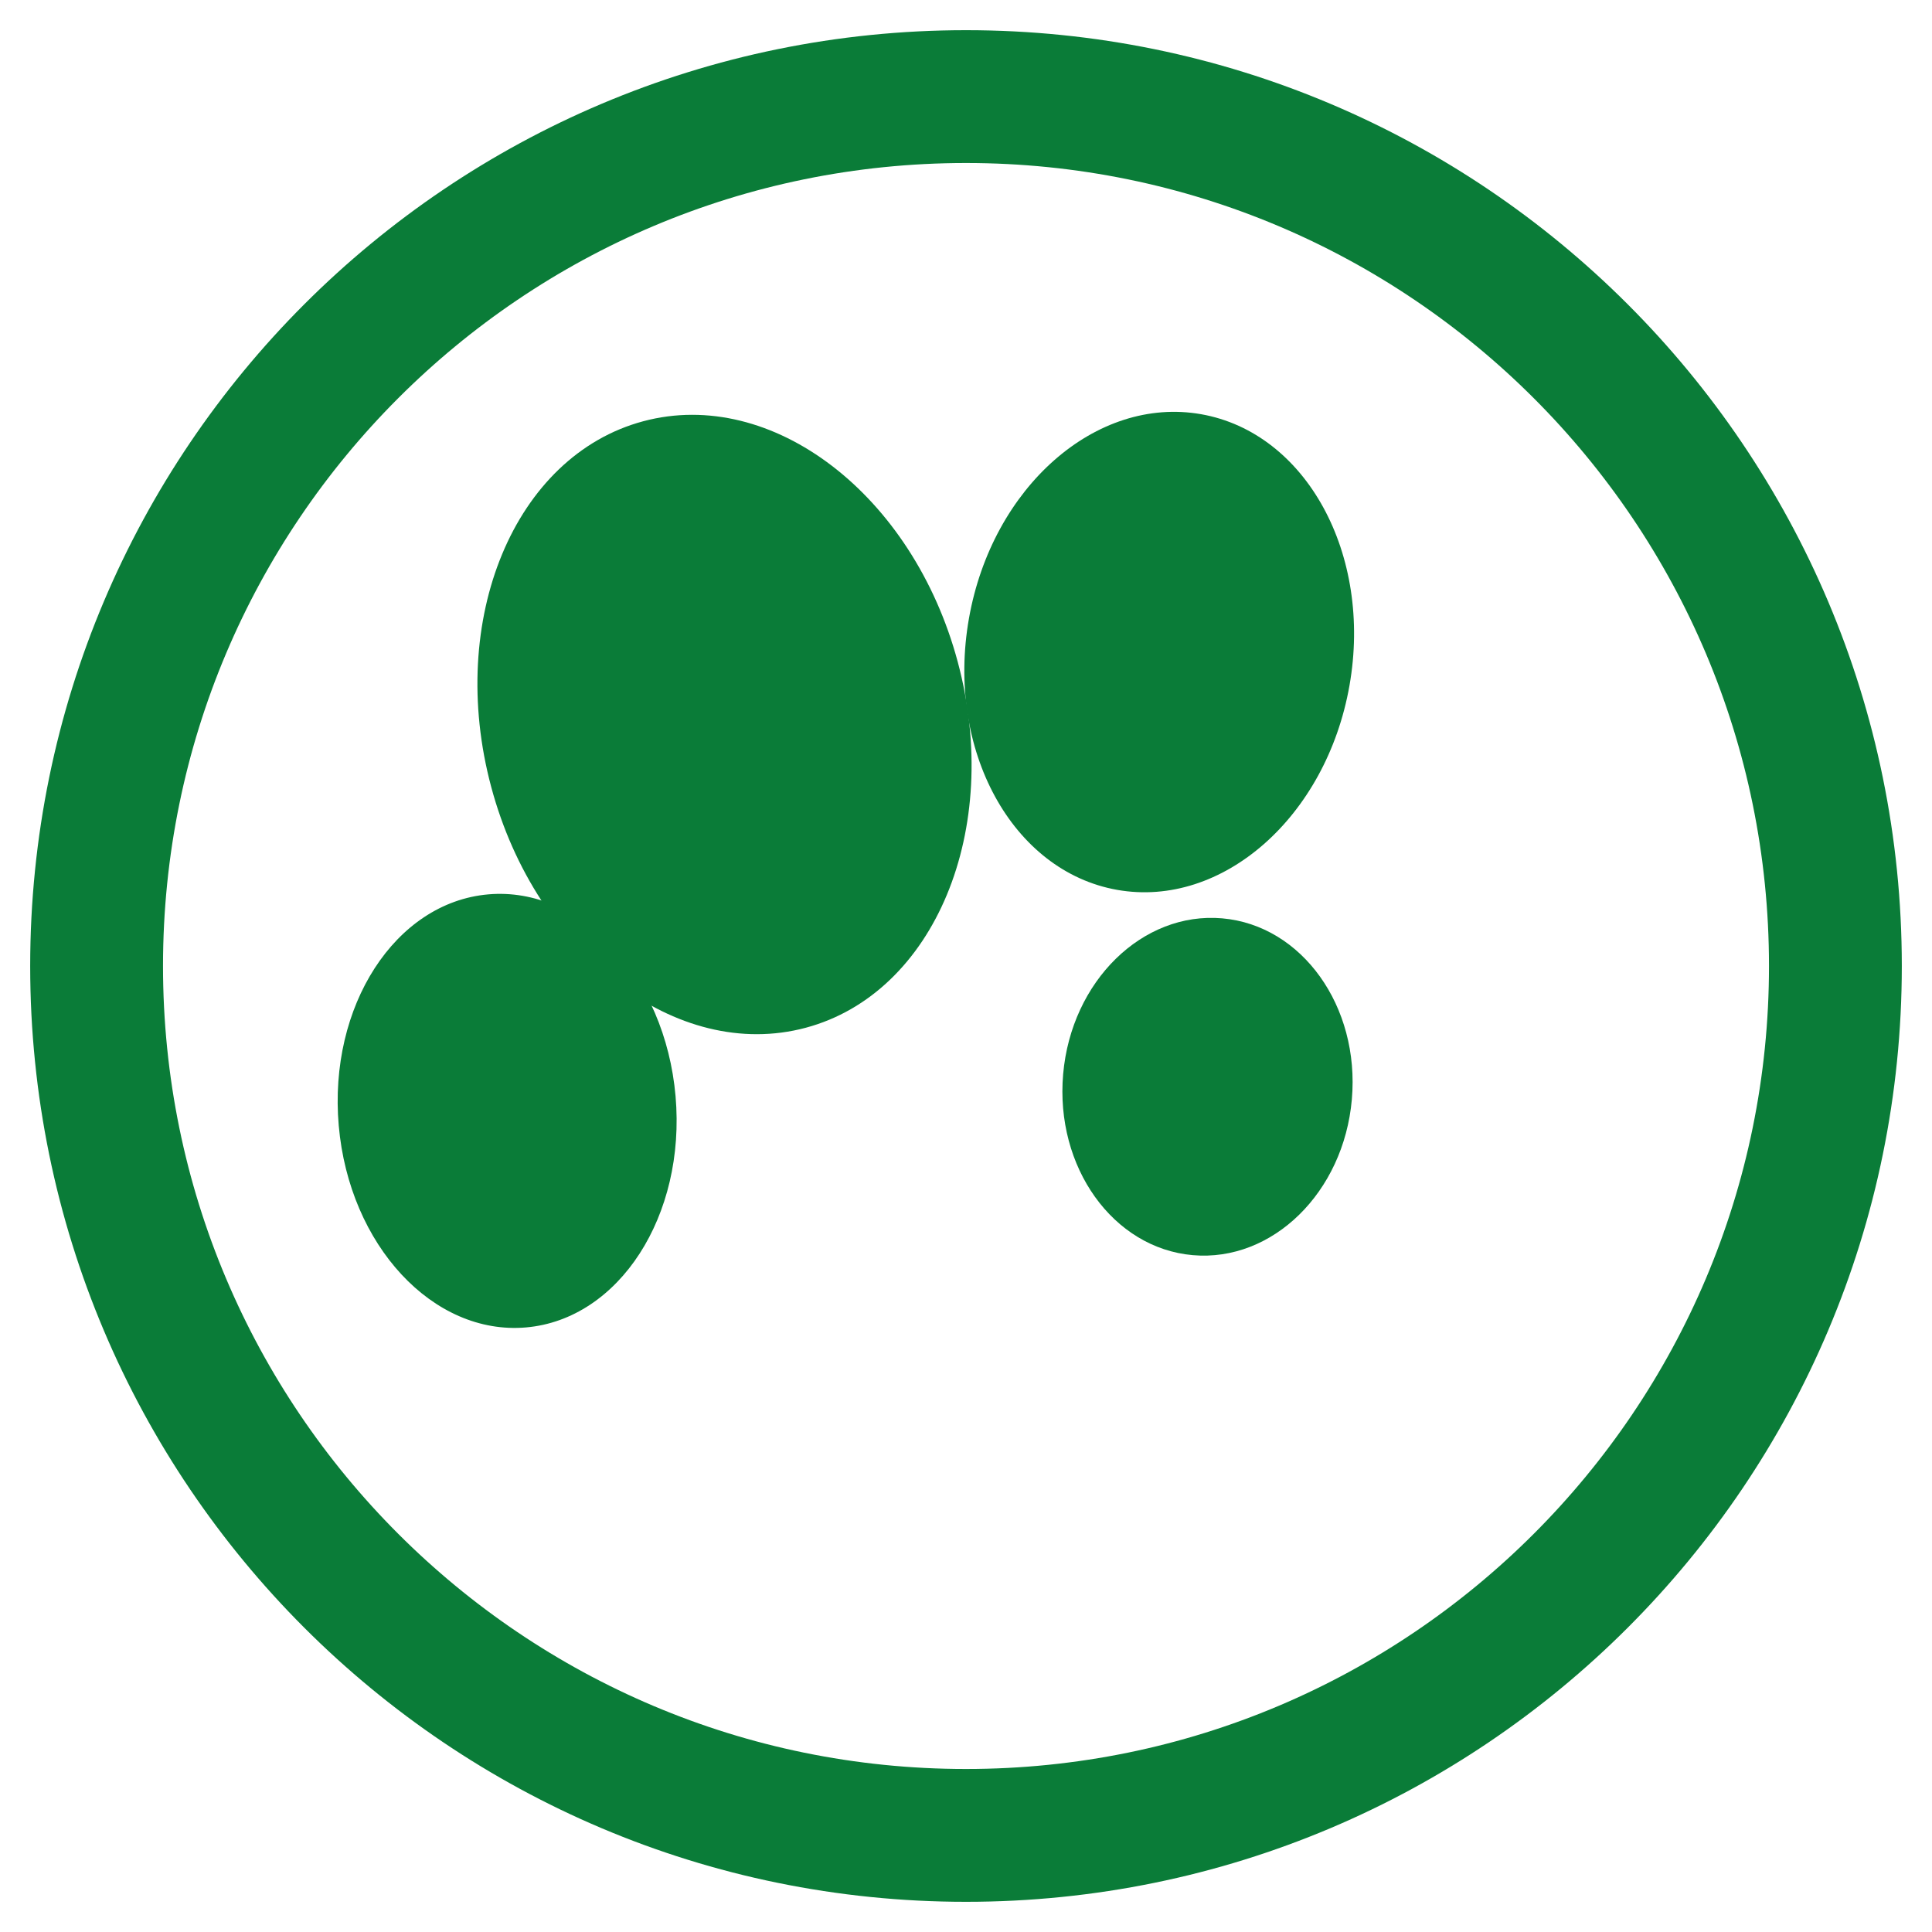
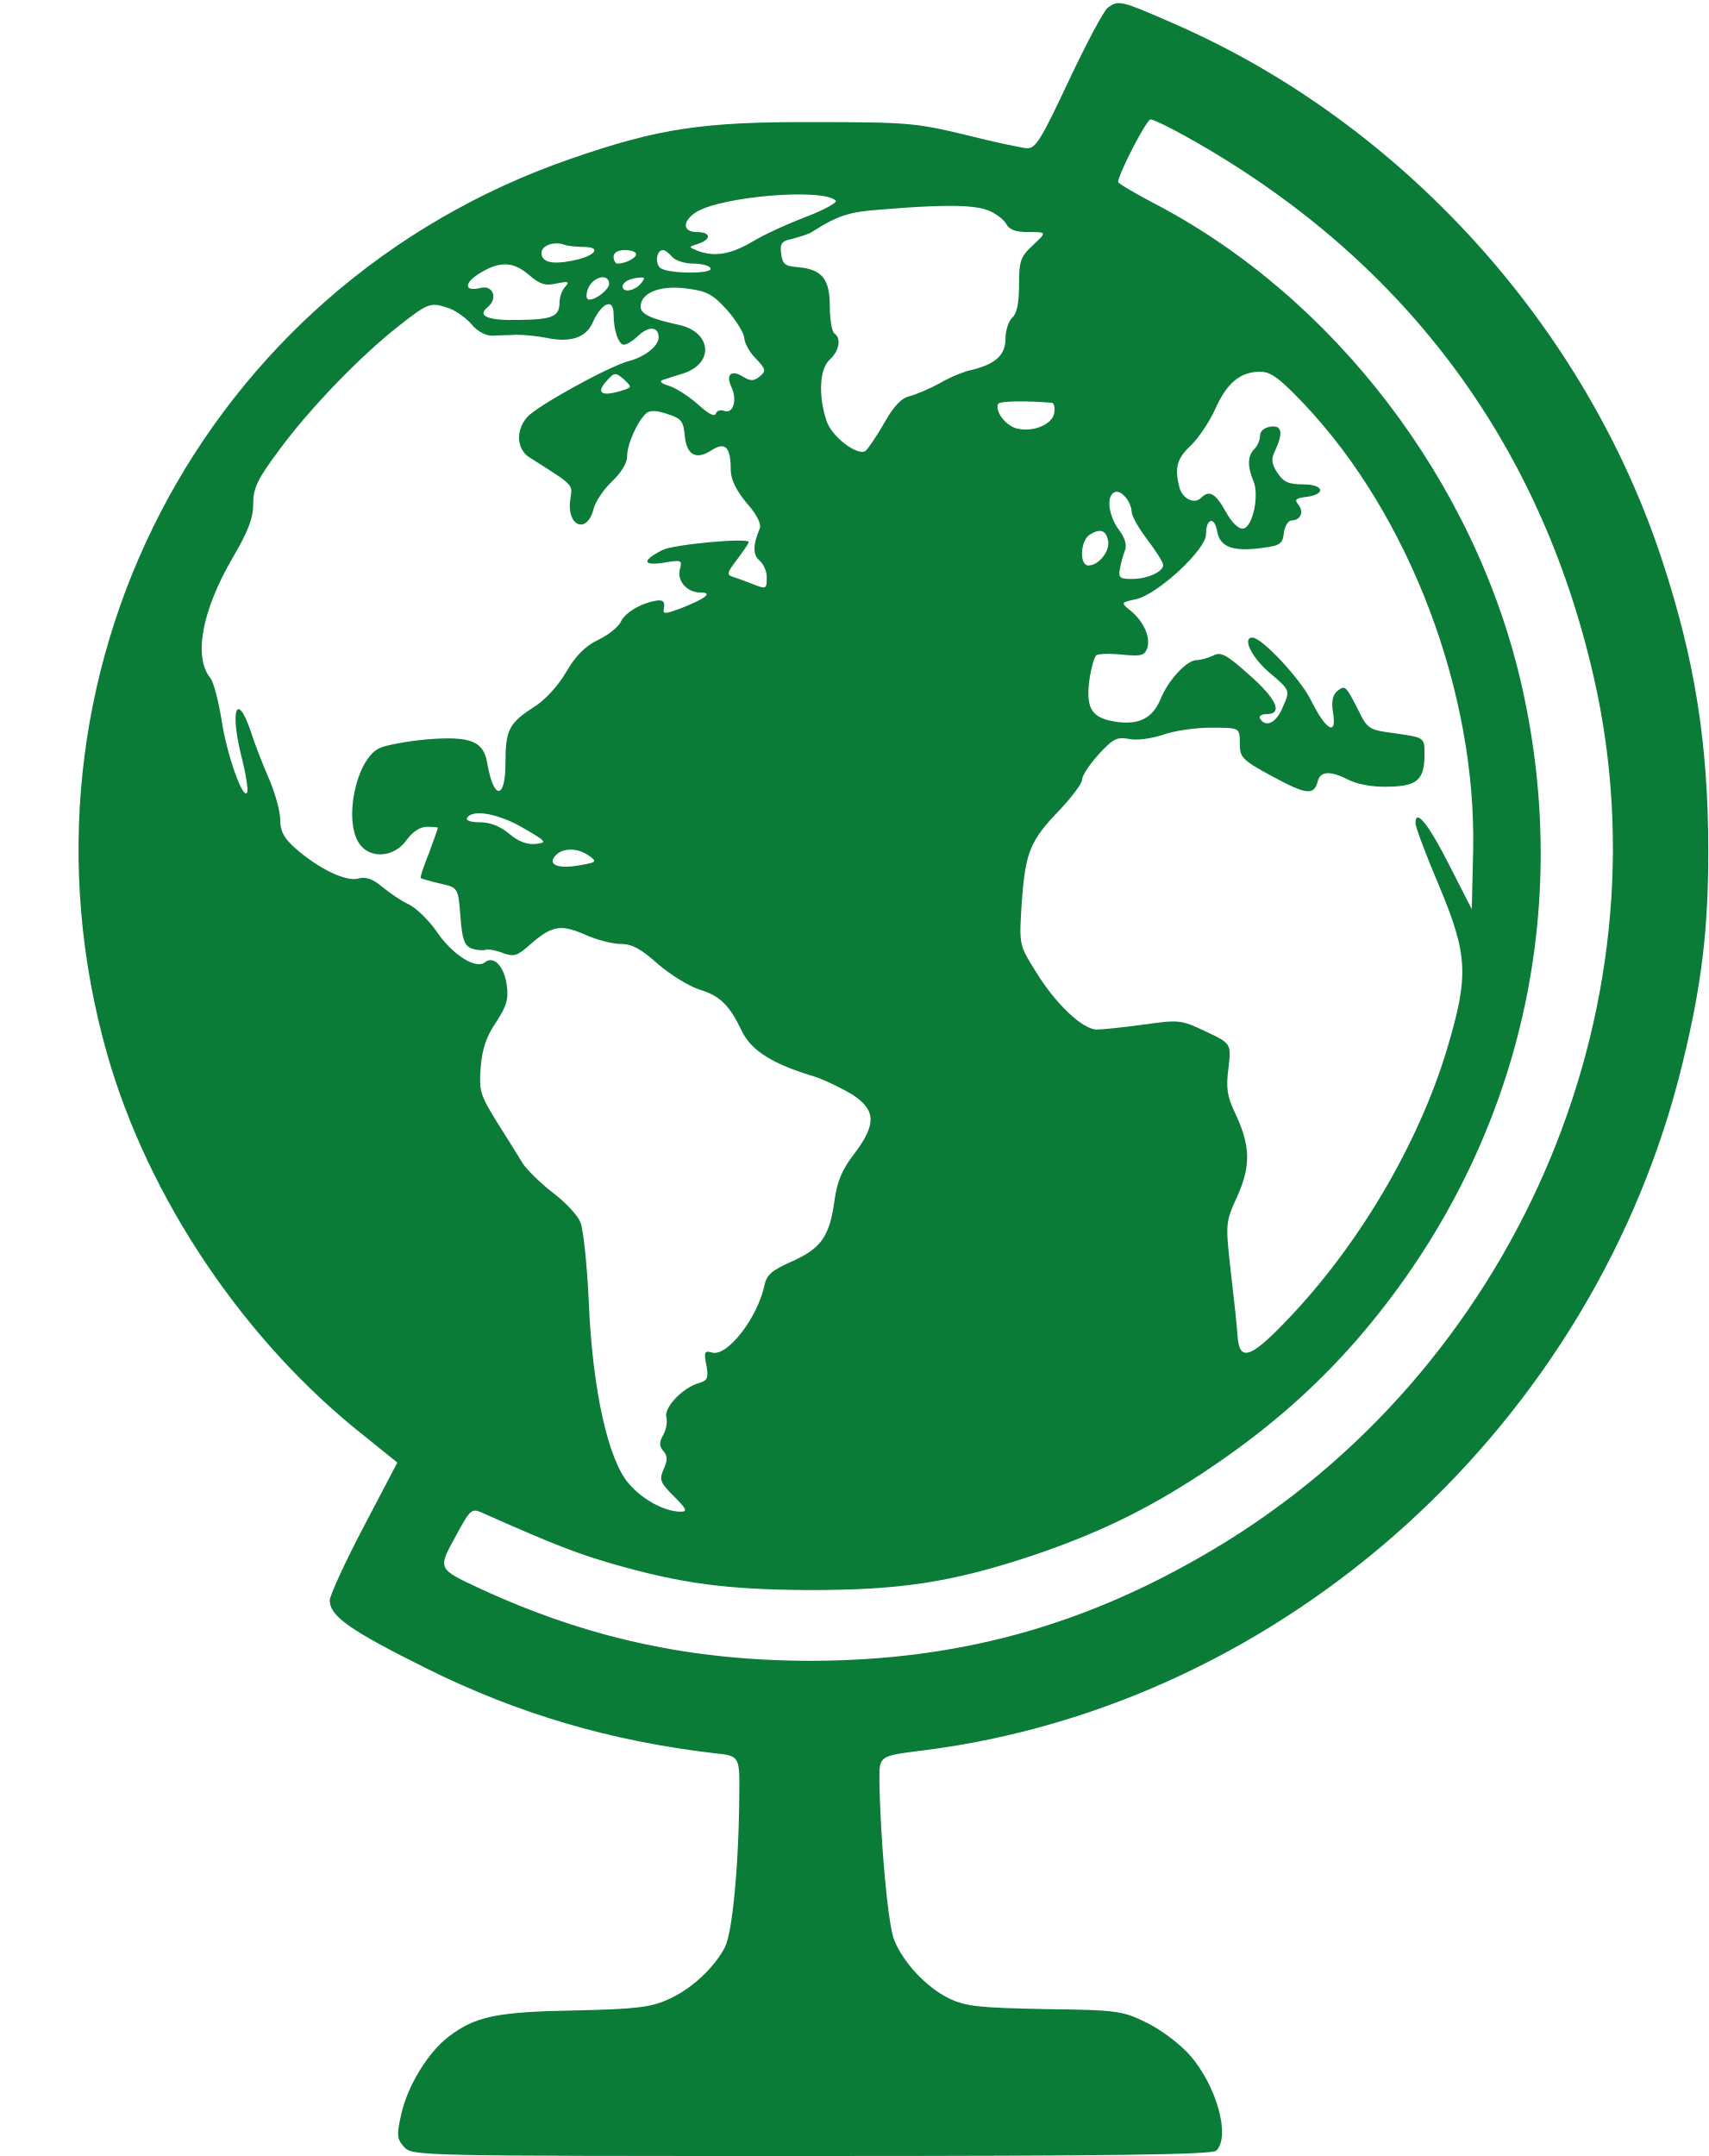
- <svg xmlns="http://www.w3.org/2000/svg" viewBox="14 10 80 80">
+ <svg xmlns="http://www.w3.org/2000/svg" viewBox="0 0 379.2 478.5">
  <style>
-     .s { stroke: #0a7c38; fill: none; }
    .f { fill: #0a7c38; }
    @media (prefers-color-scheme: dark) {
-       .s { stroke: #22c55e; }
      .f { fill: #22c55e; }
    }
  </style>
-   <circle class="s" cx="54" cy="50" r="36" stroke-width="5.5" />
-   <ellipse class="f" cx="44" cy="40" rx="10" ry="13" transform="rotate(-15 44 40)" />
-   <ellipse class="f" cx="62" cy="37" rx="8" ry="10" transform="rotate(10 62 37)" />
-   <ellipse class="f" cx="35" cy="56" rx="7" ry="9" transform="rotate(-5 35 56)" />
-   <ellipse class="f" cx="64" cy="55" rx="6" ry="7" transform="rotate(5 64 55)" />
+   <path class="f" fill-rule="evenodd" clip-rule="evenodd" d="M245.9 1.7C245 2.4 241.1 9.7 237.2 18C231.1 31 229.9 33 227.9 32.9C226.7 32.8 220.5 31.5 214.2 29.9C203.4 27.3 201.3 27.1 180.7 27.1C155.9 27 146.2 28.5 126.8 35.2C44.8 63.5 0 150.1 23.8 234C32.9 265.9 54.2 297.7 81 318.8L88.2 324.6L80.7 338.9C76.6 346.7 73.2 354.1 73.2 355.2C73.2 358.7 77.8 361.9 94.7 370.3C114.8 380.3 135.4 386.4 158.5 389.1C164.2 389.7 164.2 389.7 164.1 398.4C164 413.8 162.6 428.9 160.9 432.2C158.5 436.8 153.3 441.6 148.2 443.8C144.4 445.5 141.1 445.9 127.6 446.2C110.3 446.5 105.5 447.5 99.6 452C95 455.5 90.5 462.9 89.1 469.1C88 473.9 88.1 474.7 89.7 476.5C91.5 478.5 92.7 478.5 180.2 478.5C247.8 478.5 269.1 478.2 270 477.3C273.2 474.1 270 462.8 264.1 456.1C261.9 453.6 257.6 450.4 254.5 448.9C249.2 446.3 248.2 446.1 232 445.9C217.1 445.6 214.4 445.3 210.6 443.5C205.6 441 200.6 435.7 198.5 430.6C197.1 427.3 195.4 408.3 195.2 394.9C195.2 389.7 195.2 389.7 204.8 388.5C285.4 378.4 354.3 315.9 373.6 235.5C377.7 218.6 379.2 206.3 379.2 189C379.2 165.1 376.2 146.4 369 124.5C351.9 72.2 311.1 27.3 260.7 5.3C248.6 0 248.3 0 245.9 1.7ZM263.1 30.2C311 56.8 341.8 97.6 353.8 150.4C370.7 224.6 335.8 304.4 269.3 343.9C240.9 360.8 212.9 368.5 180.2 368.6C153.4 368.6 130.4 363.6 106.4 352.5C97.2 348.2 97.2 348.2 100.9 341.4C104.6 334.6 104.6 334.6 107.6 336C123.4 343 127.9 344.7 135.7 347C151.3 351.5 161.4 352.8 179.7 352.9C199.8 352.9 211 351.2 228.4 345.5C243.6 340.4 254.4 335.2 267.3 326.7C280.7 317.8 291.2 308.7 300.8 297.8C336.3 257.1 349.7 204.2 337.7 151.8C327.4 106.9 296.2 66.1 256.5 45.3C251.9 42.9 248.2 40.7 248.2 40.4C248.2 38.7 254.5 26.5 255.4 26.5C256 26.5 259.5 28.2 263.1 30.2ZM185.5 44.5C186 44.9 183.1 46.5 179 48.1C175 49.6 169.5 52.1 166.9 53.7C162.1 56.5 158.5 57.1 154.7 55.6C152.8 54.8 152.8 54.8 155 54.1C158 53.1 157.8 51.5 154.7 51.5C151.5 51.5 151.4 49.1 154.5 47.1C160 43.6 182.5 41.7 185.5 44.5ZM219.1 46.6C220.8 47.2 222.7 48.6 223.3 49.6C224 51 225.4 51.5 228.3 51.5C232.4 51.5 232.4 51.5 229.3 54.4C226.5 57 226.2 57.9 226.2 63.3C226.2 67.4 225.7 69.6 224.7 70.5C223.9 71.2 223.2 73.3 223.2 75.1C223.2 78.8 221 80.8 215.7 82.1C214.1 82.4 210.9 83.7 208.7 85C206.5 86.2 203.5 87.5 202 87.9C200.1 88.3 198.4 90.1 196.2 94C194.5 97 192.6 99.7 192.1 100.1C190.3 101.2 184.7 97 183.5 93.5C181.6 87.9 181.9 81.8 184.2 79.8C186.3 77.9 186.8 75 185.2 74C184.7 73.7 184.2 71 184.2 68.1C184.2 61.9 182.5 59.8 177.2 59.3C174.2 59.1 173.7 58.6 173.4 56.3C173.1 54 173.5 53.5 175.9 53C177.4 52.6 179.4 52 180.2 51.5C186 47.8 188.5 47 195.7 46.5C208.8 45.4 215.7 45.4 219.1 46.6ZM129.5 54.8C133.7 54.8 132.2 56.8 127.3 57.8C122.5 58.8 120.2 58.2 120.2 56.1C120.2 54.5 123 53.5 125.2 54.3C126 54.6 128 54.8 129.5 54.8ZM141.2 56.4C141.2 57.3 138.8 58.5 137.1 58.5C136.6 58.5 136.2 57.8 136.2 57C136.2 56.1 137.1 55.5 138.7 55.5C140.1 55.5 141.2 55.9 141.2 56.4ZM149.2 57C149.9 57.8 151.9 58.5 153.8 58.5C155.6 58.5 157.4 58.9 157.7 59.5C158.6 60.9 147.9 60.8 146.5 59.4C145.3 58.2 145.8 55.5 147.2 55.5C147.6 55.5 148.5 56.2 149.2 57ZM117.4 61C119.8 63.1 121.1 63.5 123.6 62.9C126.1 62.4 126.5 62.5 125.5 63.6C124.8 64.3 124.2 65.9 124.2 67.1C124.2 70.2 122.7 70.9 115.5 71C108.4 71.2 105.8 70.2 108.2 68.2C110.6 66.3 109.5 63.2 106.7 63.9C103 64.8 102.9 62.9 106.4 60.7C110.9 57.9 113.9 58 117.4 61ZM135.2 63C135.2 64.2 132.4 66.5 130.8 66.5C129.7 66.5 130.2 63.9 131.4 62.7C133.1 61 135.2 61.2 135.2 63ZM142.2 63C140.8 64.6 138.2 65 138.2 63.6C138.2 62.6 139.9 61.7 142.1 61.6C143.2 61.5 143.2 61.8 142.2 63ZM161.4 68.8C163.4 71.1 165.1 73.9 165.2 74.9C165.2 76 166.3 78.1 167.7 79.5C170 81.9 170.1 82.3 168.7 83.5C167.4 84.6 166.6 84.6 165.1 83.7C162.3 81.9 161 83.1 162.4 86C163.7 88.9 162.7 91.9 160.8 91.2C160 90.9 159.1 91.1 158.9 91.8C158.6 92.6 157.2 91.8 155.1 89.9C153.2 88.2 150.4 86.3 148.7 85.7C146.7 85.1 146.2 84.6 147.2 84.3C148 84 150 83.4 151.6 82.9C158.6 80.7 158 73.7 150.7 72.1C144.6 70.8 142.2 69.7 142.2 68.1C142.2 65 146.4 63.3 152.2 64C156.9 64.6 158.1 65.2 161.4 68.8ZM99.9 68.5C101.4 69.1 103.6 70.7 104.7 72C105.9 73.5 107.8 74.5 109.2 74.5C110.6 74.4 113.1 74.4 114.7 74.3C116.4 74.3 119.4 74.6 121.4 75C126.6 76.1 130.1 74.9 131.5 71.7C133.5 67.2 136.2 66 136.2 69.7C136.2 73.3 137.3 76.5 138.5 76.5C139.1 76.5 140.6 75.6 141.8 74.4C144.1 72.3 146.2 72.5 146.2 74.9C146.2 76.8 143.1 79.2 139.7 80.1C135.3 81.2 119 90.2 117 92.6C114.4 95.6 114.7 99.7 117.5 101.5C127.6 107.9 127.1 107.4 126.6 110.8C125.7 116.9 130.4 118.7 131.8 112.8C132.2 111.3 134 108.6 135.8 106.9C137.9 104.9 139.2 102.8 139.2 101.3C139.2 98.5 141.6 93.3 143.5 91.7C144.3 91 145.9 91.1 148.2 91.9C151.3 92.9 151.7 93.5 152 96.7C152.4 101 154.5 102.2 158 99.9C161 98 162.2 99.2 162.2 104.2C162.2 106.3 163.3 108.7 165.7 111.6C168.1 114.3 169.1 116.4 168.6 117.4C167.1 121 167.1 123.2 168.6 124.4C169.5 125.2 170.2 126.8 170.2 128.1C170.2 130.8 170.1 130.8 167 129.6C165.7 129.1 163.9 128.4 162.9 128.1C161.2 127.6 161.3 127.2 163.6 124.2C165 122.3 166.2 120.6 166.2 120.3C166.2 119.3 149.5 120.8 147 122.1C142.5 124.4 142.6 125.6 147.3 124.9C151.3 124.2 151.5 124.3 150.9 126.4C150.3 129 152.5 131.5 155.5 131.5C158.3 131.5 156.7 132.8 151.4 134.9C147.3 136.4 147.1 136.4 147.4 134.8C147.6 133.5 147.1 133.1 145.7 133.3C142.2 133.9 138.7 136 137.8 138C137.3 139.1 135.1 140.9 132.8 142C129.9 143.4 127.8 145.5 125.7 149.1C123.9 152.2 121 155.4 118.4 157C113 160.5 112.2 162 112.2 169.4C112.2 177.5 109.6 177.6 108.2 169.6C107.4 164.5 104.6 163.3 94.7 164.1C90.3 164.5 85.5 165.4 84.1 166.1C79 168.7 76.2 182.2 79.8 187.3C82.2 190.7 87.5 190.3 90.2 186.5C91.6 184.6 93.2 183.5 94.8 183.5C96.1 183.5 97.2 183.6 97.2 183.7C97.2 183.9 96.3 186.4 95.2 189.4C94 192.3 93.2 194.8 93.4 194.9C93.6 195 95.5 195.6 97.7 196.1C101.7 197 101.7 197 102.2 203.4C102.6 208.6 103.1 209.9 104.7 210.5C105.8 210.9 107.2 211 107.8 210.8C108.4 210.6 110.1 210.9 111.6 211.5C114.1 212.4 114.8 212.2 117.7 209.6C122.5 205.4 124.5 205.1 129.8 207.4C132.4 208.6 136 209.5 137.8 209.5C140.3 209.5 142.3 210.6 146.1 214C148.9 216.4 153 218.9 155.2 219.6C159.8 221 161.9 223 164.7 228.9C166.8 233.2 171.6 236.2 180.7 238.9C182.9 239.6 186.6 241.4 189 242.8C194.5 246.3 194.6 249.5 189.6 256.1C186.9 259.6 185.8 262.2 185.2 266.7C184.1 274.5 182.2 277.1 175.7 280C171.4 281.9 170.2 282.9 169.7 285.2C168.2 292.4 161.5 301.1 158.1 300.2C156.4 299.7 156.2 300 156.8 303C157.3 305.9 157.1 306.4 155 307C151.4 308.1 147.4 312.4 147.9 314.5C148.2 315.5 147.9 317.3 147.2 318.5C146.3 320.1 146.3 321 147.3 322.1C148.2 323.2 148.2 324.1 147.3 326.1C146.3 328.4 146.5 329 149.6 332.1C152.4 334.9 152.7 335.5 151.1 335.5C147.6 335.5 142.7 332.9 139.6 329.3C135 324.1 131.5 308.4 130.7 289C130.3 280.7 129.5 272.7 128.8 271.2C128.2 269.7 125.5 266.8 122.7 264.7C120 262.6 116.9 259.6 115.9 258C114.9 256.3 112.3 252.2 110.1 248.7C106.6 243 106.3 242 106.7 236.9C107 233 107.9 230.1 110.1 226.9C112.5 223.2 112.9 221.7 112.5 218.7C111.9 214.3 109.5 212 107.6 213.6C105.6 215.2 100.3 211.8 96.9 206.7C95.3 204.4 92.6 201.7 90.9 200.8C89.1 200 86.4 198.1 84.8 196.8C82.8 195.1 81.2 194.5 79.5 195C76.7 195.7 70.8 192.8 65.7 188.4C63 186 62.2 184.5 62.2 181.9C62.2 180.1 61.1 176.2 59.9 173.3C58.6 170.3 56.7 165.6 55.8 162.7C52.5 152.9 50.9 157.7 53.8 168.7C54.6 172 55.1 175.2 54.9 175.8C54.1 178 50.4 167.8 49.2 159.9C48.5 155.6 47.4 151.3 46.7 150.5C42.9 145.8 44.8 135.5 51.7 123.7C55.1 117.9 56.2 115 56.2 111.9C56.2 108.3 57.1 106.4 62.1 99.7C68.9 90.5 80.1 78.9 88.7 72.2C95.2 67.1 95.6 67 99.9 68.5ZM137.3 86.9C133.4 88 132.3 87.1 134.7 84.5C136.4 82.6 136.6 82.6 138.5 84.2C140.4 86 140.4 86 137.3 86.9ZM289.5 89.7C312.9 114.4 327.8 153.8 327 188.9L326.7 201.8L321.7 192C317.1 182.9 314.2 179.3 314.2 182.7C314.2 183.5 316.5 189.7 319.4 196.5C325.8 211.8 326.1 216.4 321.3 232.5C314.9 254 301.3 276.9 285.2 293.5C277.5 301.5 275.1 302.2 274.7 296.5C274.6 294.6 273.9 288.1 273.2 282.2C272 271.4 272 271.3 274.7 265.4C277.7 258.6 277.6 254.2 274 246.7C272.4 243.3 272.1 241.3 272.7 237C273.3 231.6 273.3 231.6 267.6 228.9C262.1 226.3 261.7 226.3 253.8 227.4C249.4 228 244.7 228.5 243.5 228.5C240.3 228.5 234.2 222.7 229.9 215.6C226.2 209.7 226.2 209.7 226.8 200.4C227.6 189.2 228.6 186.6 235.2 179.8C237.9 176.9 240.2 173.9 240.2 173C240.2 172.2 241.8 169.7 243.8 167.5C247 164 247.9 163.5 250.6 164C252.3 164.4 255.6 163.9 258.1 163.1C260.5 162.2 265.3 161.5 268.8 161.5C275.2 161.5 275.2 161.5 275.2 164.9C275.2 168.1 275.6 168.6 282.4 172.3C290 176.4 291.7 176.6 292.5 173.4C293.1 171.1 295.3 171 299.4 173.1C301.4 174.1 304.8 174.7 308.1 174.6C314.6 174.5 316.2 173.1 316.2 167.4C316.2 163.7 316.2 163.7 310 162.8C303.9 162 303.6 161.9 301.5 157.6C298.7 152.1 298.6 152 296.8 153.4C295.8 154.3 295.5 155.7 295.9 158.2C296.8 163.5 294.3 162.1 291 155.4C288.6 150.6 280.1 141.5 278 141.5C275.7 141.5 277.8 145.9 281.8 149.3C286.4 153.2 286.4 153.2 284.8 156.8C283.4 160.4 281 161.6 279.7 159.5C279.4 158.9 280 158.5 281.1 158.5C284.9 158.5 283.4 155.1 277.2 149.7C272.2 145.2 270.9 144.6 269.3 145.5C268.2 146 266.6 146.5 265.6 146.5C263.5 146.5 259.3 150.9 257.6 155.2C255.8 159.4 252.9 160.9 247.8 160.2C242.4 159.4 241 157.4 241.8 151C242.2 148.3 242.9 145.7 243.4 145.4C243.9 145.1 246.5 145 249.2 145.3C253.4 145.7 254.1 145.5 254.7 143.7C255.4 141.3 253.8 137.8 250.8 135.4C248.8 133.8 248.8 133.7 252.1 133C256.9 132 267.7 122 267.7 118.6C267.7 115 269.6 114.5 270.2 118C270.8 121.4 273.7 122.5 280.2 121.6C284.2 121.1 284.7 120.7 285 118.2C285.2 116.7 286 115.5 286.7 115.5C288.7 115.5 289.5 113.6 288.2 112C287.3 110.9 287.6 110.6 289.8 110.3C294.4 109.8 294 107.5 289.3 107.5C286.1 107.5 284.9 107 283.6 105C282.2 102.9 282.1 101.9 283.1 99.9C284.9 96 284.5 94.3 282 94.7C280.6 94.9 279.7 95.7 279.7 96.7C279.7 97.7 279.1 99 278.4 99.7C276.9 101.2 276.9 103.6 278.2 106.7C279.6 109.8 278.1 116.9 276 117.3C275 117.5 273.5 116.1 272.1 113.6C269.8 109.4 268.4 108.7 266.6 110.5C265.1 112 262.5 110.7 261.8 108.2C260.7 103.9 261.2 101.8 264.3 98.9C266 97.3 268.4 93.7 269.7 90.9C272.3 85 275.3 82.5 279.7 82.5C282.1 82.5 284 83.9 289.5 89.7ZM233.5 89.4C234 89.5 234.2 90.5 234 91.7C233.6 94.2 229.3 96 225.7 95.1C223.2 94.5 220.7 91.1 221.6 89.6C222 89 227.9 88.9 233.5 89.4ZM251.2 113.6C251.2 114.5 252.8 117.3 254.7 119.8C256.6 122.3 258.2 124.8 258.2 125.4C258.2 126.9 254.7 128.5 251.2 128.5C248.6 128.5 248.2 128.2 248.6 126.2C248.8 125 249.3 123.2 249.7 122.2C250.2 121 249.7 119.3 248.3 117.5C246 114.3 245.5 109.9 247.5 109.2C248.9 108.7 251.1 111.3 251.2 113.6ZM246 120.2C246.3 122.5 243.8 125.5 241.6 125.5C239.5 125.5 239.8 119.8 242 118.6C244.3 117.2 245.6 117.7 246 120.2ZM116.2 183.8C121.4 186.8 121.5 187 118.9 187.3C117.1 187.5 115.1 186.8 113.1 185.1C111.1 183.4 108.8 182.5 106.6 182.5C104.5 182.5 103.3 182.1 103.7 181.5C104.9 179.5 110.8 180.6 116.2 183.8ZM130.7 189.9C132.6 191.2 132.4 191.4 128.9 192C124 192.9 121.5 192 123.2 190C124.8 188.1 128.2 188.1 130.7 189.9Z" />
</svg>
